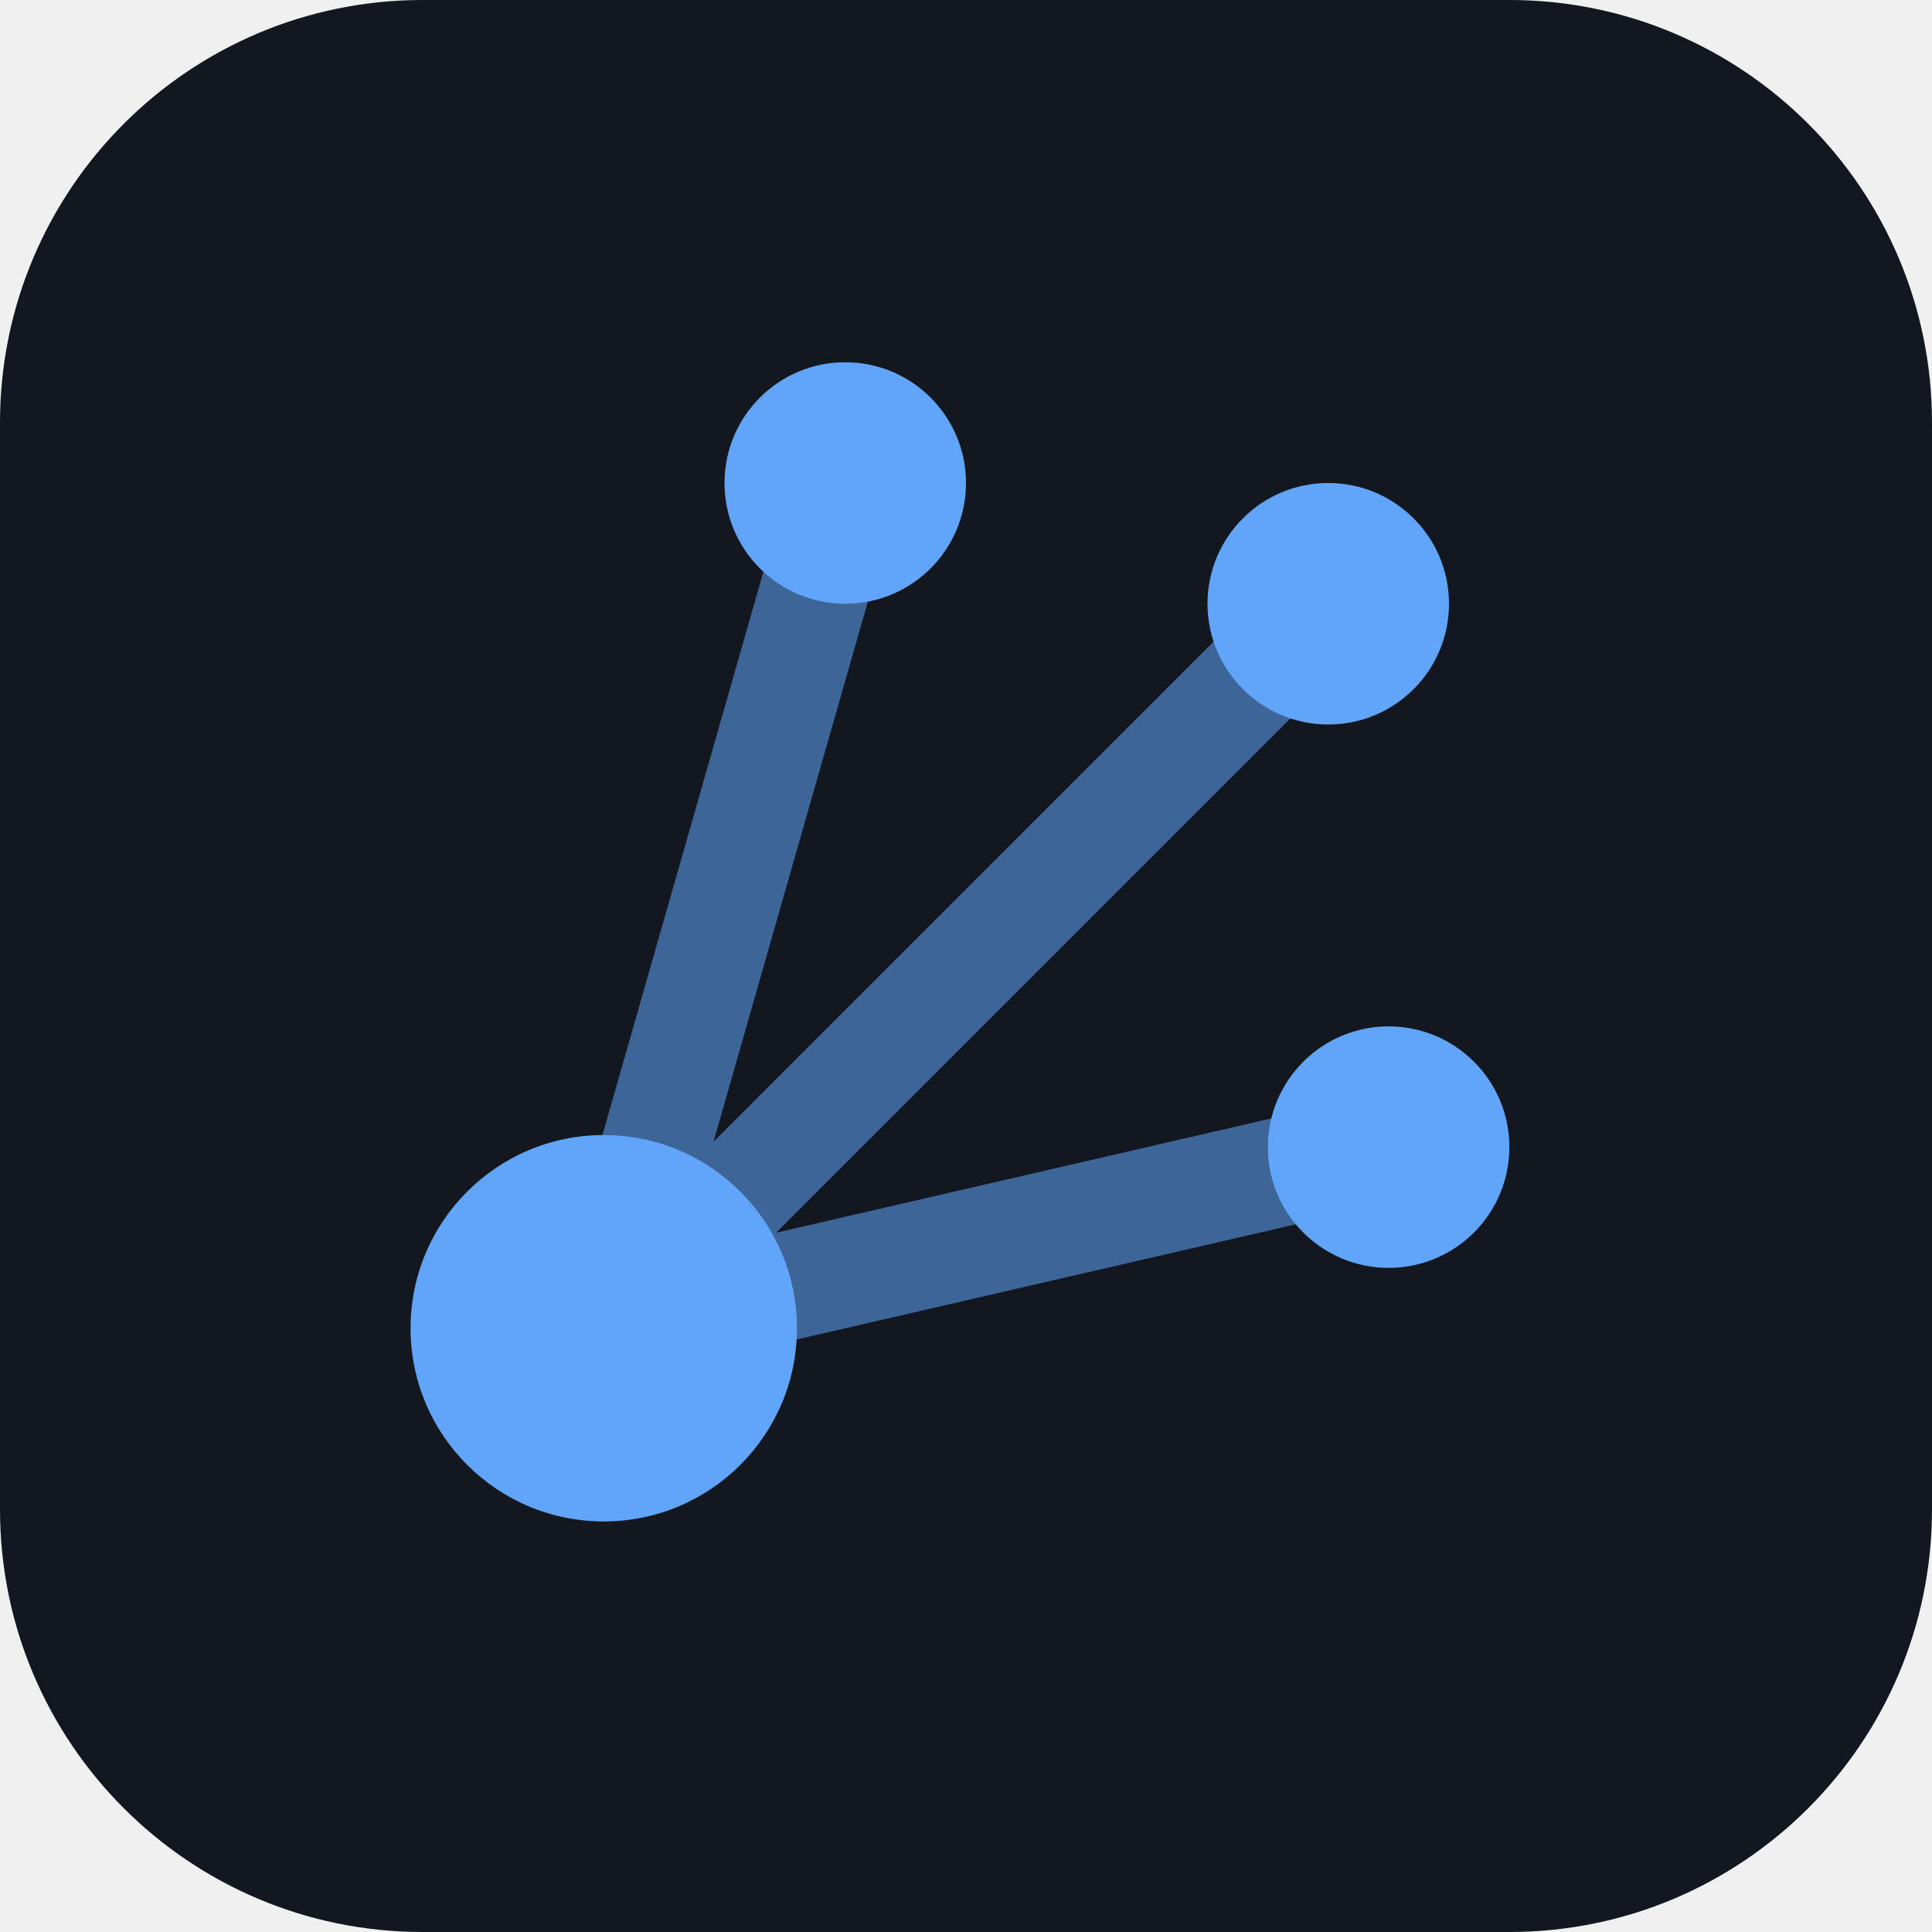
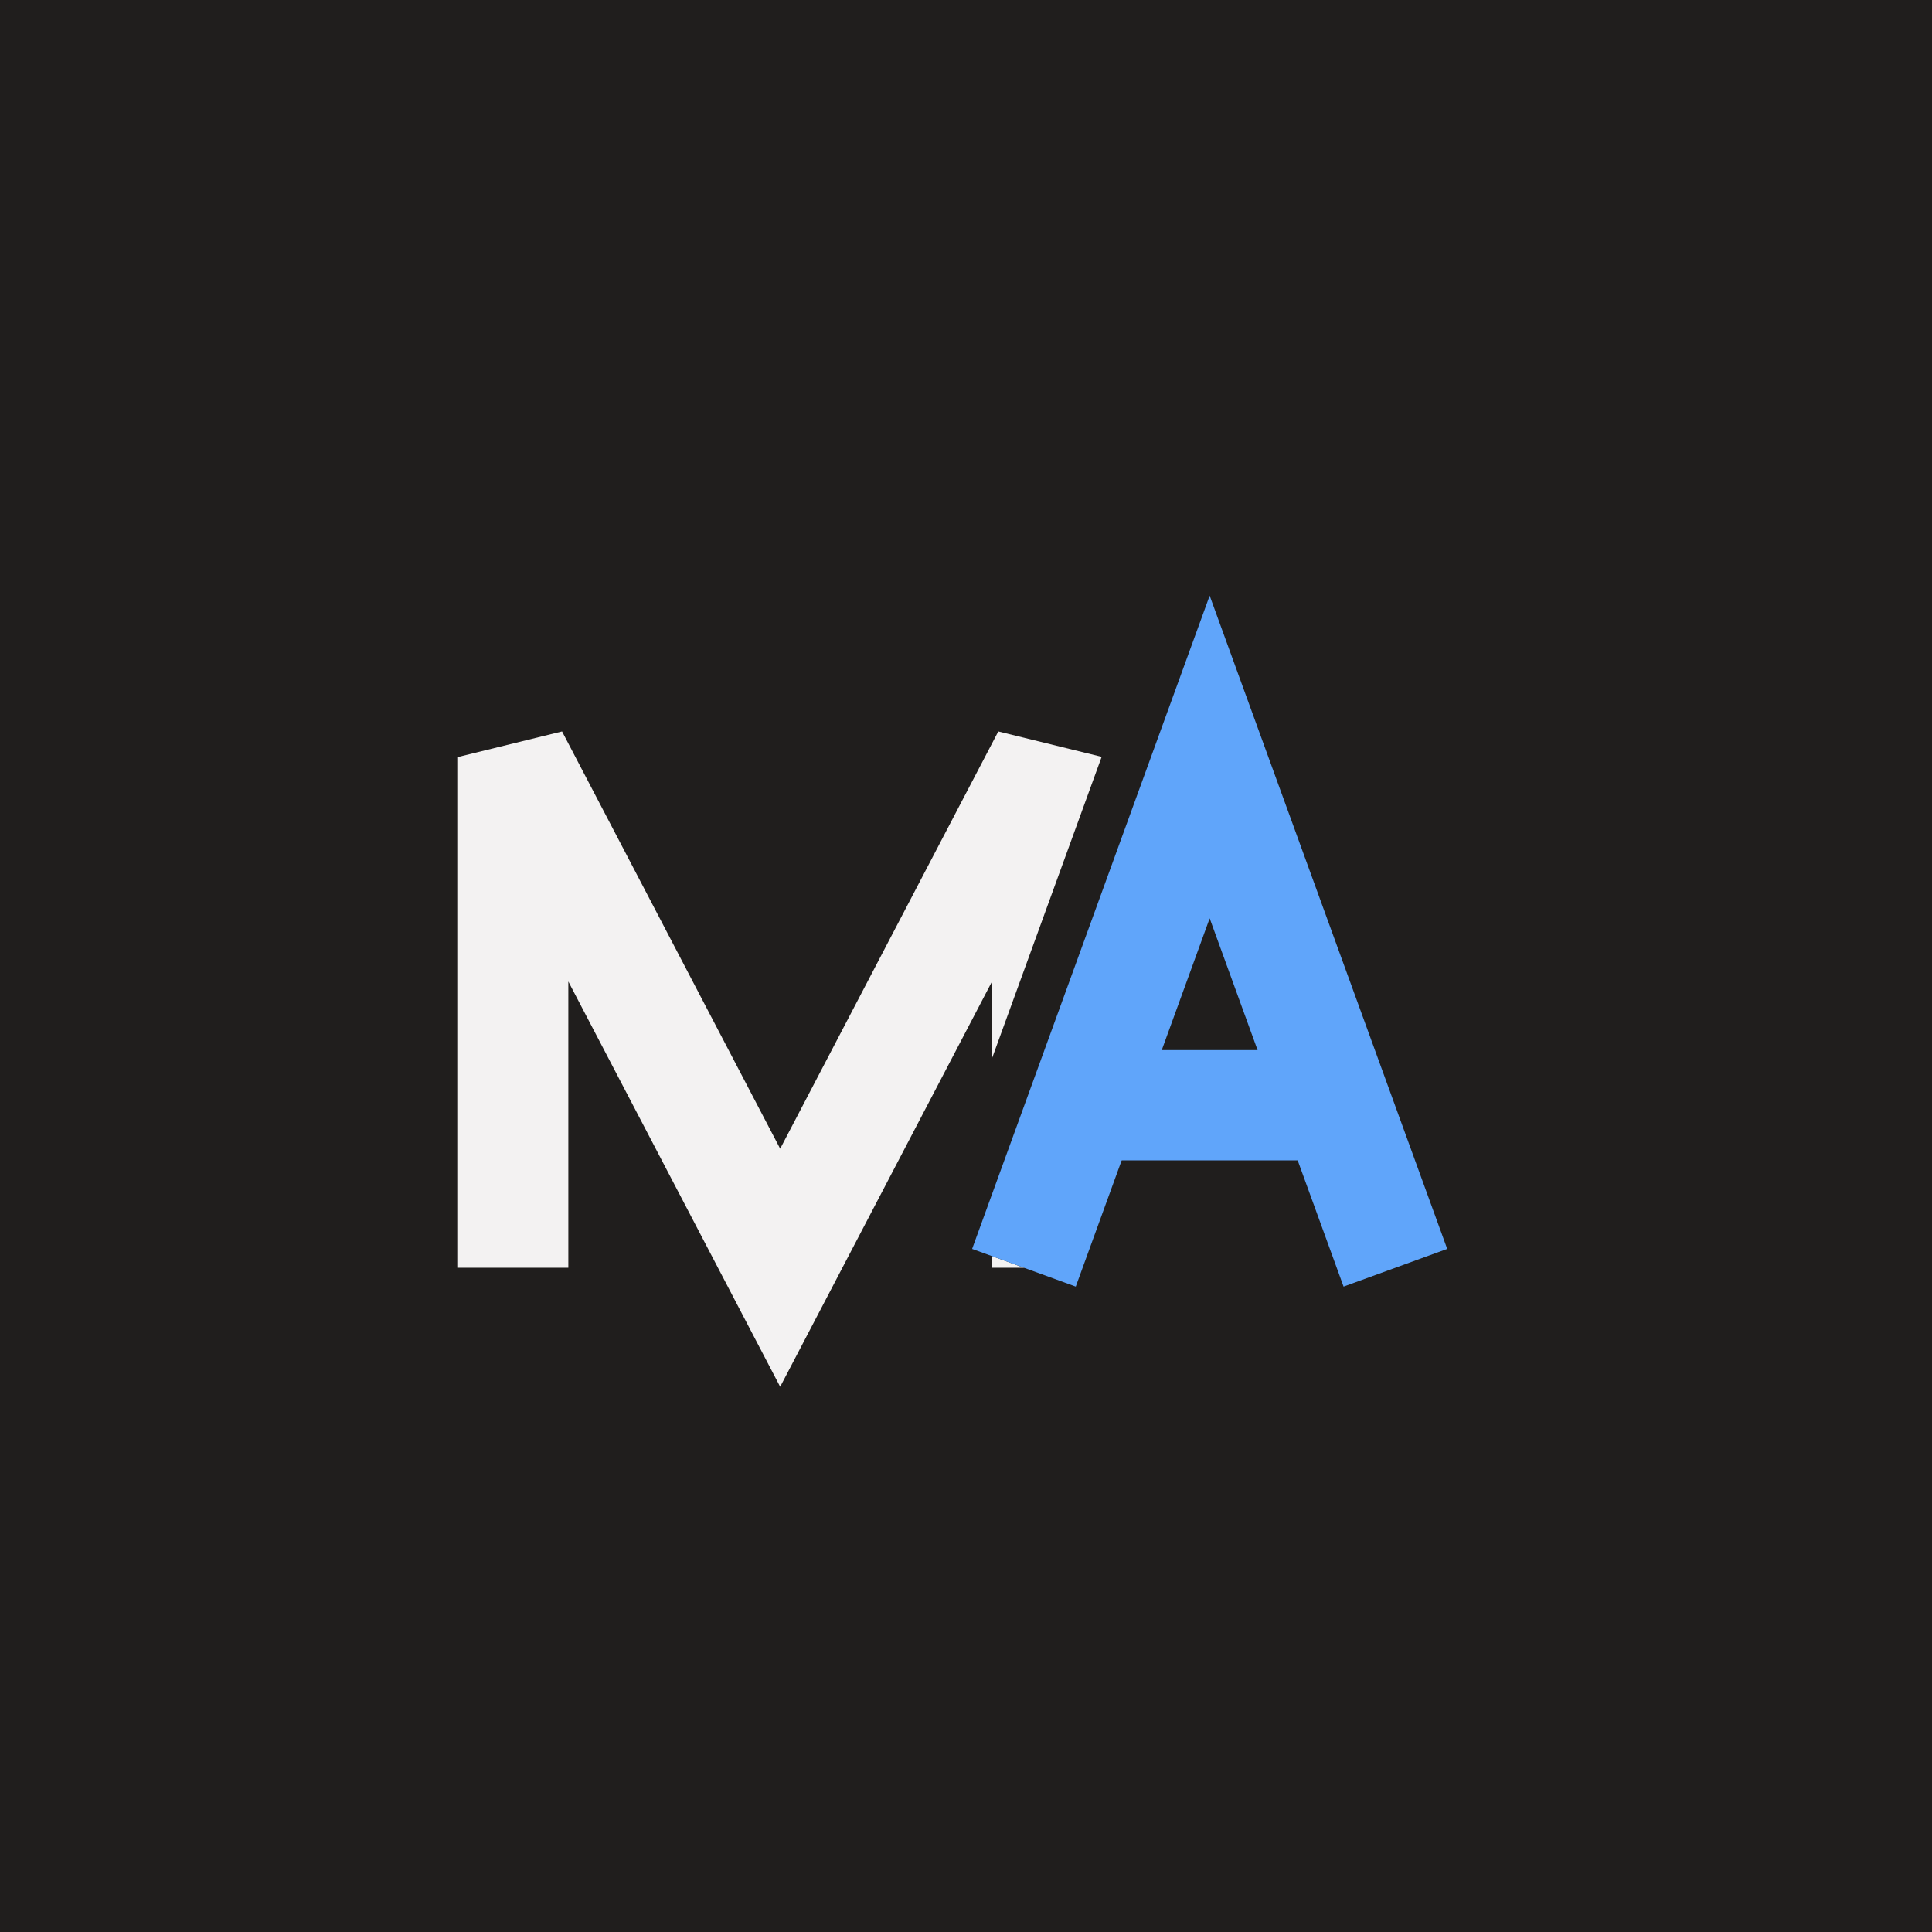
- <svg xmlns="http://www.w3.org/2000/svg" viewBox="0 0 32 32" width="32" height="32">
-   <rect width="32" height="32" rx="7" fill="#131720" />
-   <g stroke="#60a5fa" stroke-width="1.8" stroke-linecap="round" fill="none" opacity="0.55">
-     <path d="M10 22 L22 10" />
-     <path d="M10 22 L23 19" />
-     <path d="M10 22 L14 8" />
-   </g>
-   <g fill="#60a5fa">
-     <circle cx="22" cy="10" r="2" />
-     <circle cx="23" cy="19" r="2" />
-     <circle cx="14" cy="8" r="2" />
-     <circle cx="10" cy="22" r="3.2" />
+ <svg xmlns="http://www.w3.org/2000/svg" viewBox="0 0 240 240" width="240" height="240" role="img" aria-label="MA monogram — Mohammed Almsitef">
+   <rect x="0" y="0" width="240" height="240" fill="#201e1d" />
+   <g transform="translate(49.33 82.5) scale(0.721)">
+     <defs>
+       <mask id="icon-seam" maskUnits="userSpaceOnUse" x="-6" y="-34" width="208" height="172">
+         <rect x="-6" y="-34" width="208" height="172" fill="#fff" />
+         <path d="M108 104 L140 16 L172 104" stroke="#000" stroke-width="35" fill="none" stroke-linejoin="miter" />
+       </mask>
+     </defs>
+     <g fill="none" stroke-linejoin="miter">
+       <path d="M20 104 V16 L66 104 L112 16 V104" stroke="#f3f2f2" stroke-width="19" mask="url(#icon-seam)" />
+       <path d="M108 104 L140 16 L172 104" stroke="#60A5FA" stroke-width="19" />
+       <path d="M118 76 H162" stroke="#60A5FA" stroke-width="19" />
+     </g>
  </g>
</svg>
